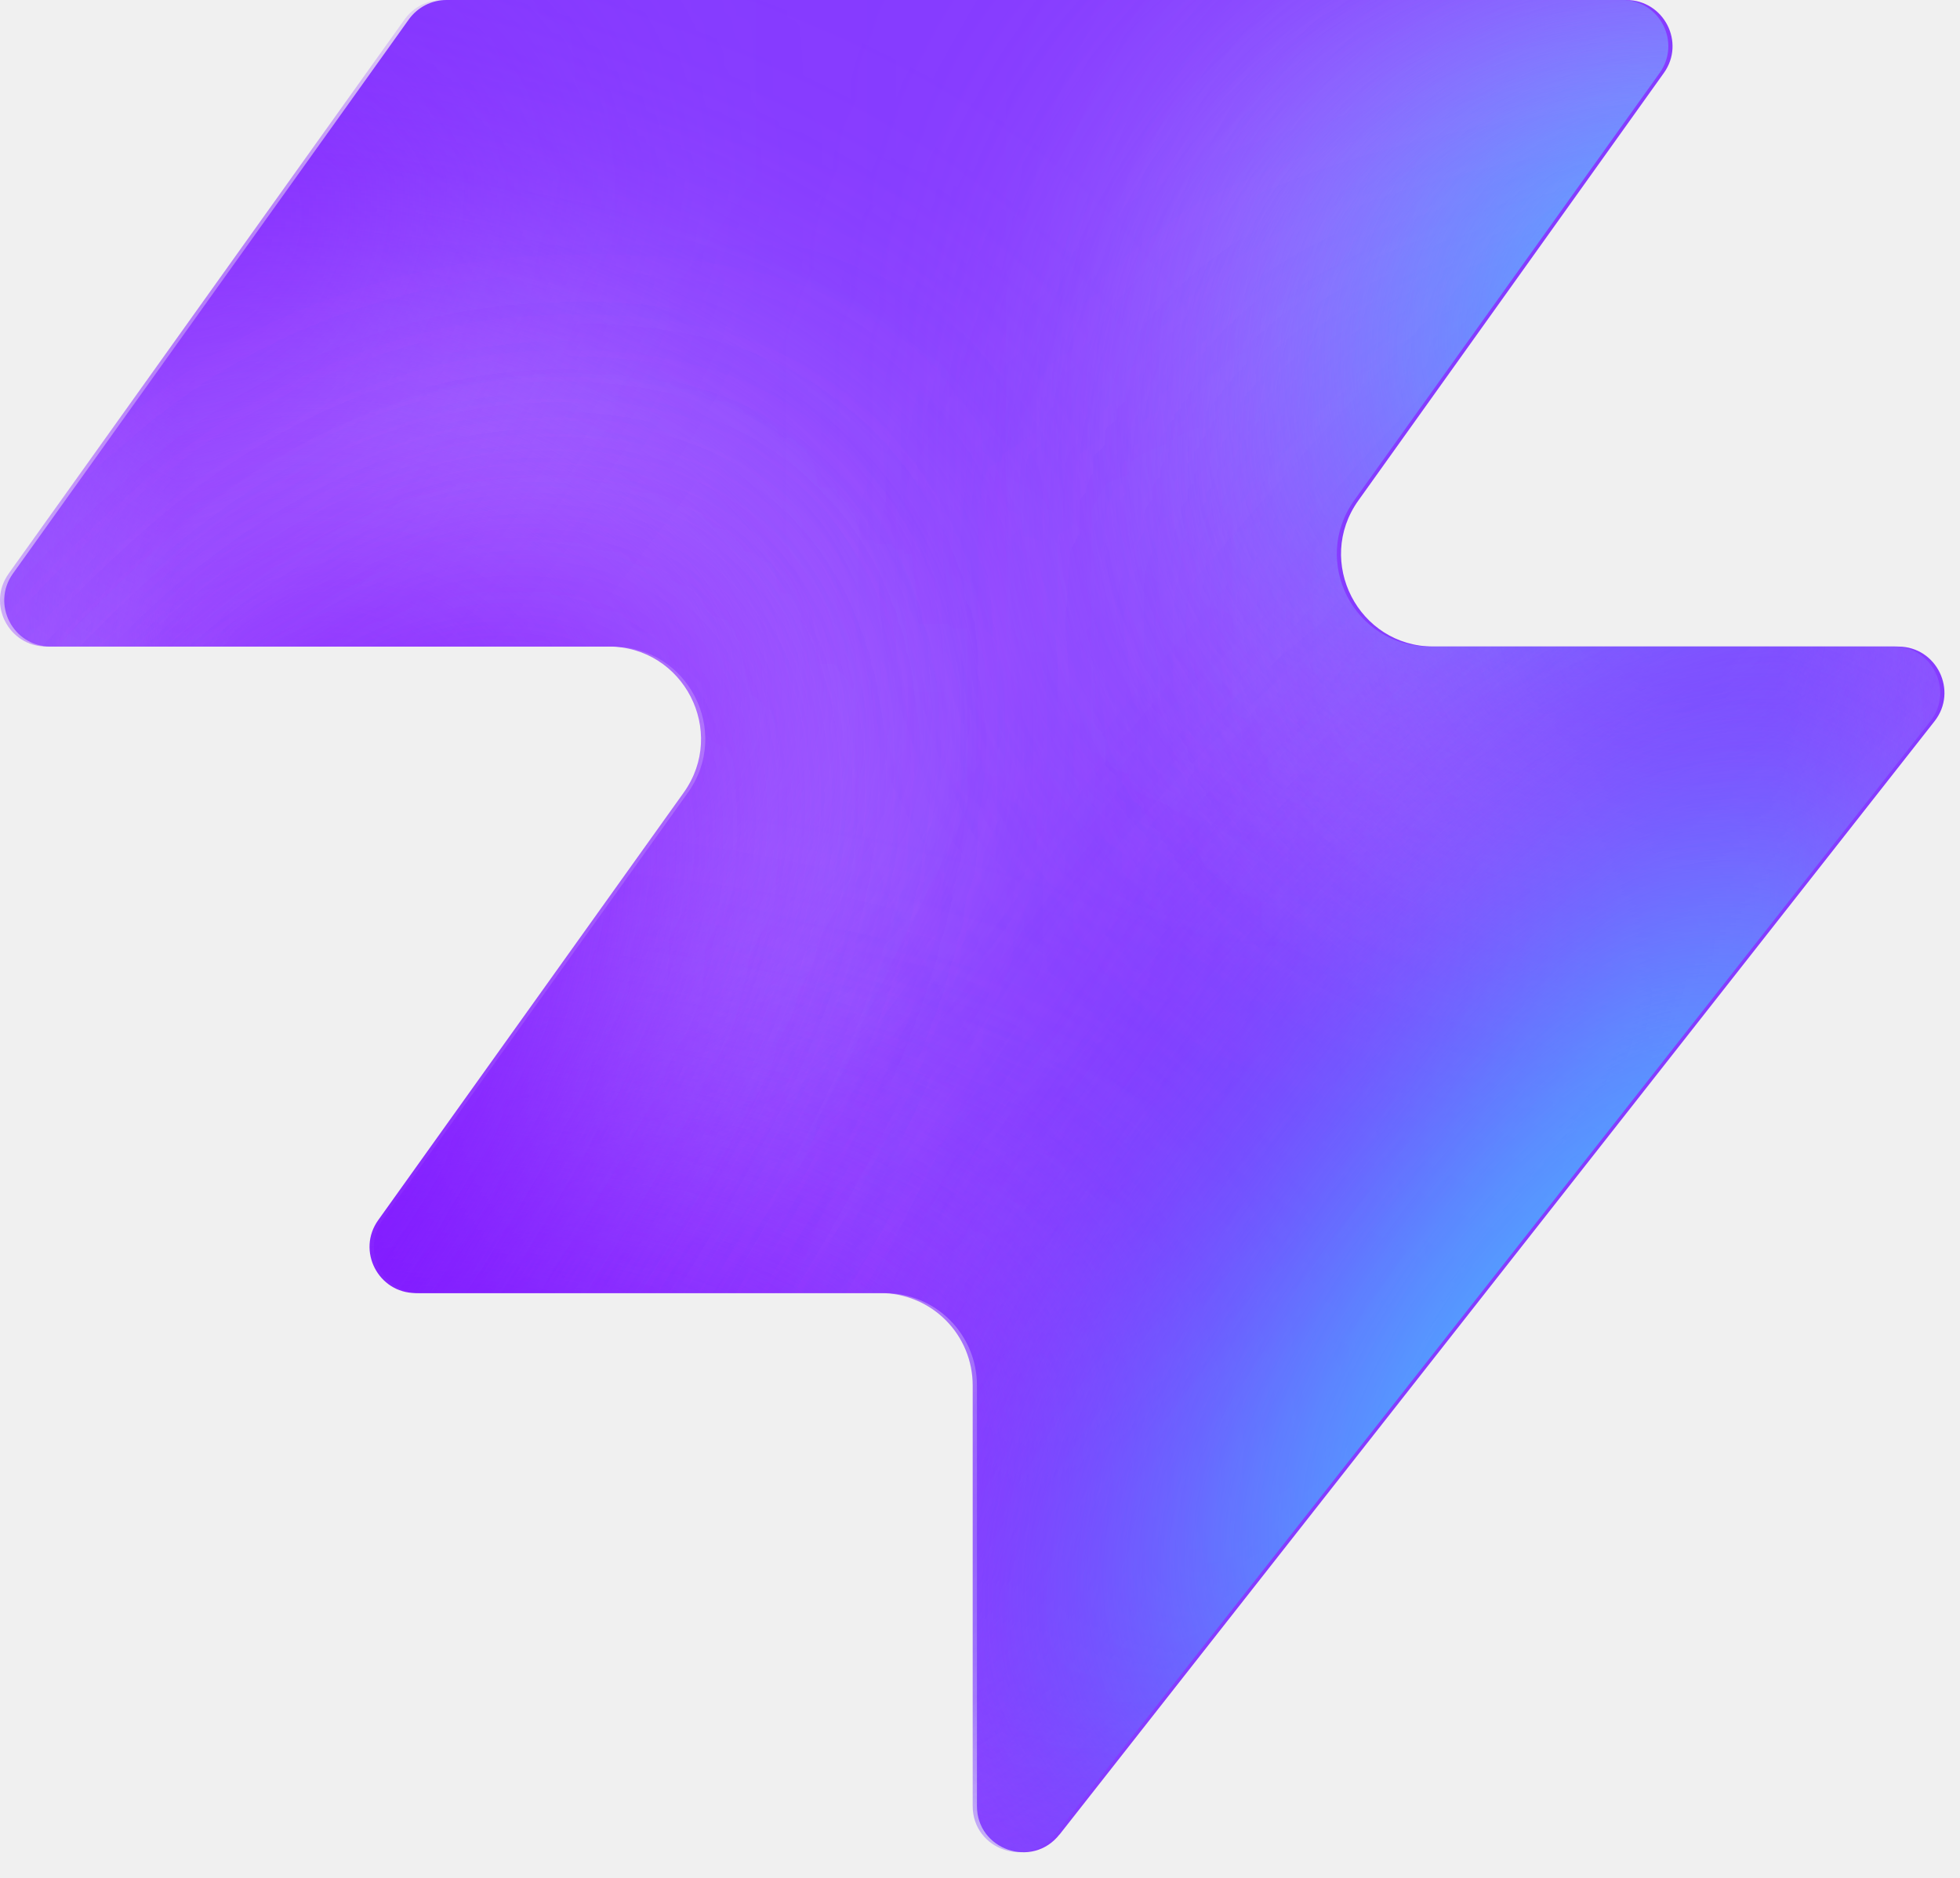
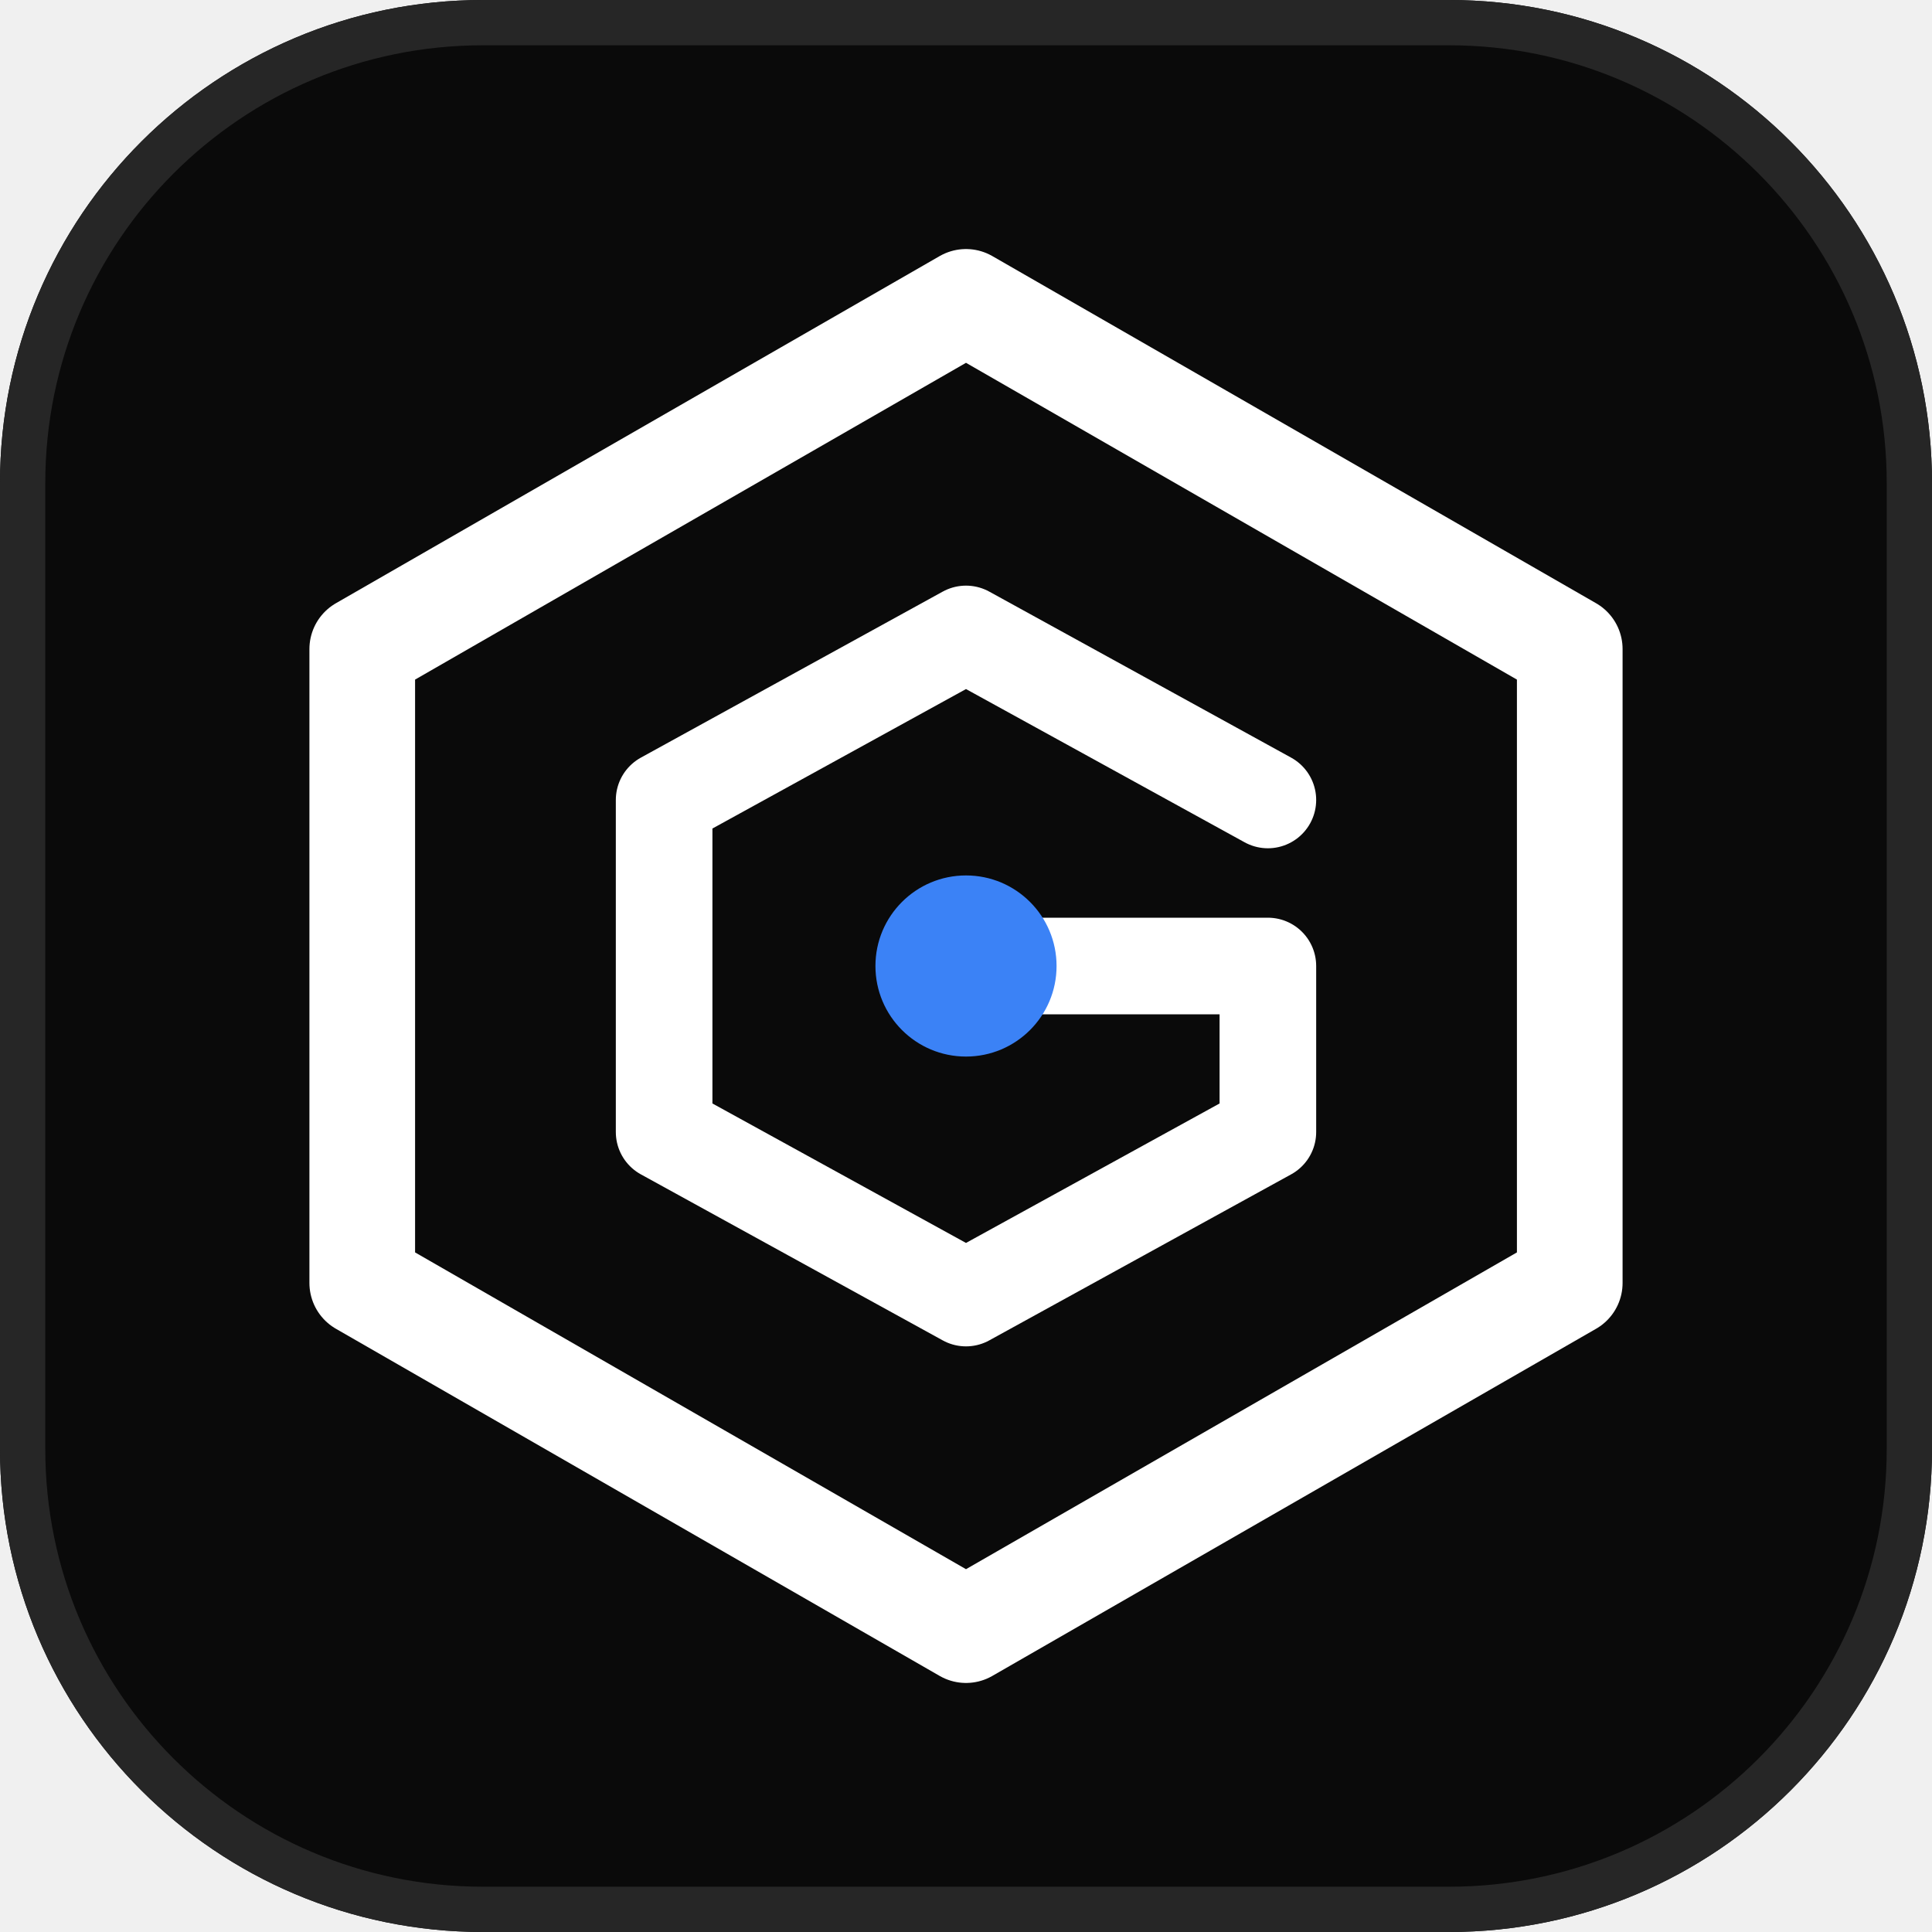
- <svg xmlns="http://www.w3.org/2000/svg" width="48" height="46" fill="none" viewBox="0 0 48 46">
-   <path fill="#863bff" d="M25.946 44.938c-.664.845-2.021.375-2.021-.698V33.937a2.26 2.26 0 0 0-2.262-2.262H10.287c-.92 0-1.456-1.04-.92-1.788l7.48-10.471c1.07-1.497 0-3.578-1.842-3.578H1.237c-.92 0-1.456-1.04-.92-1.788L10.013.474c.214-.297.556-.474.92-.474h28.894c.92 0 1.456 1.04.92 1.788l-7.48 10.471c-1.07 1.498 0 3.579 1.842 3.579h11.377c.943 0 1.473 1.088.89 1.83L25.947 44.94z" style="fill:#863bff;fill:color(display-p3 .525 .23 1);fill-opacity:1" />
-   <mask id="a" width="48" height="46" x="0" y="0" maskUnits="userSpaceOnUse" style="mask-type:alpha">
-     <path fill="#000" d="M25.842 44.938c-.664.844-2.021.375-2.021-.698V33.937a2.26 2.26 0 0 0-2.262-2.262H10.183c-.92 0-1.456-1.04-.92-1.788l7.48-10.471c1.07-1.498 0-3.579-1.842-3.579H1.133c-.92 0-1.456-1.04-.92-1.787L9.91.473c.214-.297.556-.474.92-.474h28.894c.92 0 1.456 1.04.92 1.788l-7.48 10.471c-1.07 1.498 0 3.578 1.842 3.578h11.377c.943 0 1.473 1.088.89 1.832L25.843 44.94z" style="fill:#000;fill-opacity:1" />
-   </mask>
-   <g mask="url(#a)">
-     <g filter="url(#b)">
-       <ellipse cx="5.508" cy="14.704" fill="#ede6ff" rx="5.508" ry="14.704" style="fill:#ede6ff;fill:color(display-p3 .927 .903 1);fill-opacity:1" transform="matrix(.00324 1 1 -.00324 -4.47 31.516)" />
-     </g>
-     <g filter="url(#c)">
-       <ellipse cx="10.399" cy="29.851" fill="#ede6ff" rx="10.399" ry="29.851" style="fill:#ede6ff;fill:color(display-p3 .927 .903 1);fill-opacity:1" transform="matrix(.00324 1 1 -.00324 -39.328 7.883)" />
-     </g>
-     <g filter="url(#d)">
-       <ellipse cx="5.508" cy="30.487" fill="#7e14ff" rx="5.508" ry="30.487" style="fill:#7e14ff;fill:color(display-p3 .492 .077 1);fill-opacity:1" transform="rotate(89.814 -25.913 -14.639)scale(1 -1)" />
-     </g>
-     <g filter="url(#e)">
-       <ellipse cx="5.508" cy="30.599" fill="#7e14ff" rx="5.508" ry="30.599" style="fill:#7e14ff;fill:color(display-p3 .492 .077 1);fill-opacity:1" transform="rotate(89.814 -32.644 -3.334)scale(1 -1)" />
-     </g>
-     <g filter="url(#f)">
-       <ellipse cx="5.508" cy="30.599" fill="#7e14ff" rx="5.508" ry="30.599" style="fill:#7e14ff;fill:color(display-p3 .492 .077 1);fill-opacity:1" transform="matrix(.00324 1 1 -.00324 -34.34 30.47)" />
-     </g>
-     <g filter="url(#g)">
-       <ellipse cx="14.072" cy="22.078" fill="#ede6ff" rx="14.072" ry="22.078" style="fill:#ede6ff;fill:color(display-p3 .927 .903 1);fill-opacity:1" transform="rotate(93.35 24.506 48.493)scale(-1 1)" />
-     </g>
-     <g filter="url(#h)">
-       <ellipse cx="3.47" cy="21.501" fill="#7e14ff" rx="3.47" ry="21.501" style="fill:#7e14ff;fill:color(display-p3 .492 .077 1);fill-opacity:1" transform="rotate(89.009 28.708 47.59)scale(-1 1)" />
-     </g>
-     <g filter="url(#i)">
-       <ellipse cx="3.47" cy="21.501" fill="#7e14ff" rx="3.47" ry="21.501" style="fill:#7e14ff;fill:color(display-p3 .492 .077 1);fill-opacity:1" transform="rotate(89.009 28.708 47.59)scale(-1 1)" />
-     </g>
-     <g filter="url(#j)">
-       <ellipse cx=".387" cy="8.972" fill="#7e14ff" rx="4.407" ry="29.108" style="fill:#7e14ff;fill:color(display-p3 .492 .077 1);fill-opacity:1" transform="rotate(39.51 .387 8.972)" />
-     </g>
-     <g filter="url(#k)">
-       <ellipse cx="47.523" cy="-6.092" fill="#7e14ff" rx="4.407" ry="29.108" style="fill:#7e14ff;fill:color(display-p3 .492 .077 1);fill-opacity:1" transform="rotate(37.892 47.523 -6.092)" />
-     </g>
-     <g filter="url(#l)">
-       <ellipse cx="41.412" cy="6.333" fill="#47bfff" rx="5.971" ry="9.665" style="fill:#47bfff;fill:color(display-p3 .28 .748 1);fill-opacity:1" transform="rotate(37.892 41.412 6.333)" />
-     </g>
-     <g filter="url(#m)">
-       <ellipse cx="-1.879" cy="38.332" fill="#7e14ff" rx="4.407" ry="29.108" style="fill:#7e14ff;fill:color(display-p3 .492 .077 1);fill-opacity:1" transform="rotate(37.892 -1.88 38.332)" />
-     </g>
-     <g filter="url(#n)">
-       <ellipse cx="-1.879" cy="38.332" fill="#7e14ff" rx="4.407" ry="29.108" style="fill:#7e14ff;fill:color(display-p3 .492 .077 1);fill-opacity:1" transform="rotate(37.892 -1.88 38.332)" />
-     </g>
-     <g filter="url(#o)">
-       <ellipse cx="35.651" cy="29.907" fill="#7e14ff" rx="4.407" ry="29.108" style="fill:#7e14ff;fill:color(display-p3 .492 .077 1);fill-opacity:1" transform="rotate(37.892 35.651 29.907)" />
-     </g>
-     <g filter="url(#p)">
-       <ellipse cx="38.418" cy="32.4" fill="#47bfff" rx="5.971" ry="15.297" style="fill:#47bfff;fill:color(display-p3 .28 .748 1);fill-opacity:1" transform="rotate(37.892 38.418 32.4)" />
-     </g>
-   </g>
-   <defs>
-     <filter id="b" width="60.045" height="41.654" x="-19.77" y="16.149" color-interpolation-filters="sRGB" filterUnits="userSpaceOnUse">
-       <feFlood flood-opacity="0" result="BackgroundImageFix" />
-       <feBlend in="SourceGraphic" in2="BackgroundImageFix" result="shape" />
-       <feGaussianBlur result="effect1_foregroundBlur_2002_17158" stdDeviation="7.659" />
-     </filter>
-     <filter id="c" width="90.34" height="51.437" x="-54.613" y="-7.533" color-interpolation-filters="sRGB" filterUnits="userSpaceOnUse">
-       <feFlood flood-opacity="0" result="BackgroundImageFix" />
-       <feBlend in="SourceGraphic" in2="BackgroundImageFix" result="shape" />
-       <feGaussianBlur result="effect1_foregroundBlur_2002_17158" stdDeviation="7.659" />
-     </filter>
-     <filter id="d" width="79.355" height="29.4" x="-49.64" y="2.03" color-interpolation-filters="sRGB" filterUnits="userSpaceOnUse">
-       <feFlood flood-opacity="0" result="BackgroundImageFix" />
-       <feBlend in="SourceGraphic" in2="BackgroundImageFix" result="shape" />
-       <feGaussianBlur result="effect1_foregroundBlur_2002_17158" stdDeviation="4.596" />
-     </filter>
-     <filter id="e" width="79.579" height="29.4" x="-45.045" y="20.029" color-interpolation-filters="sRGB" filterUnits="userSpaceOnUse">
-       <feFlood flood-opacity="0" result="BackgroundImageFix" />
-       <feBlend in="SourceGraphic" in2="BackgroundImageFix" result="shape" />
-       <feGaussianBlur result="effect1_foregroundBlur_2002_17158" stdDeviation="4.596" />
-     </filter>
-     <filter id="f" width="79.579" height="29.4" x="-43.513" y="21.178" color-interpolation-filters="sRGB" filterUnits="userSpaceOnUse">
-       <feFlood flood-opacity="0" result="BackgroundImageFix" />
-       <feBlend in="SourceGraphic" in2="BackgroundImageFix" result="shape" />
-       <feGaussianBlur result="effect1_foregroundBlur_2002_17158" stdDeviation="4.596" />
-     </filter>
-     <filter id="g" width="74.749" height="58.852" x="15.756" y="-17.901" color-interpolation-filters="sRGB" filterUnits="userSpaceOnUse">
-       <feFlood flood-opacity="0" result="BackgroundImageFix" />
-       <feBlend in="SourceGraphic" in2="BackgroundImageFix" result="shape" />
-       <feGaussianBlur result="effect1_foregroundBlur_2002_17158" stdDeviation="7.659" />
-     </filter>
-     <filter id="h" width="61.377" height="25.362" x="23.548" y="2.284" color-interpolation-filters="sRGB" filterUnits="userSpaceOnUse">
-       <feFlood flood-opacity="0" result="BackgroundImageFix" />
-       <feBlend in="SourceGraphic" in2="BackgroundImageFix" result="shape" />
-       <feGaussianBlur result="effect1_foregroundBlur_2002_17158" stdDeviation="4.596" />
-     </filter>
-     <filter id="i" width="61.377" height="25.362" x="23.548" y="2.284" color-interpolation-filters="sRGB" filterUnits="userSpaceOnUse">
-       <feFlood flood-opacity="0" result="BackgroundImageFix" />
-       <feBlend in="SourceGraphic" in2="BackgroundImageFix" result="shape" />
-       <feGaussianBlur result="effect1_foregroundBlur_2002_17158" stdDeviation="4.596" />
-     </filter>
-     <filter id="j" width="56.045" height="63.649" x="-27.636" y="-22.853" color-interpolation-filters="sRGB" filterUnits="userSpaceOnUse">
-       <feFlood flood-opacity="0" result="BackgroundImageFix" />
-       <feBlend in="SourceGraphic" in2="BackgroundImageFix" result="shape" />
-       <feGaussianBlur result="effect1_foregroundBlur_2002_17158" stdDeviation="4.596" />
-     </filter>
-     <filter id="k" width="54.814" height="64.646" x="20.116" y="-38.415" color-interpolation-filters="sRGB" filterUnits="userSpaceOnUse">
-       <feFlood flood-opacity="0" result="BackgroundImageFix" />
-       <feBlend in="SourceGraphic" in2="BackgroundImageFix" result="shape" />
-       <feGaussianBlur result="effect1_foregroundBlur_2002_17158" stdDeviation="4.596" />
-     </filter>
-     <filter id="l" width="33.541" height="35.313" x="24.641" y="-11.323" color-interpolation-filters="sRGB" filterUnits="userSpaceOnUse">
-       <feFlood flood-opacity="0" result="BackgroundImageFix" />
-       <feBlend in="SourceGraphic" in2="BackgroundImageFix" result="shape" />
-       <feGaussianBlur result="effect1_foregroundBlur_2002_17158" stdDeviation="4.596" />
-     </filter>
-     <filter id="m" width="54.814" height="64.646" x="-29.286" y="6.009" color-interpolation-filters="sRGB" filterUnits="userSpaceOnUse">
-       <feFlood flood-opacity="0" result="BackgroundImageFix" />
-       <feBlend in="SourceGraphic" in2="BackgroundImageFix" result="shape" />
-       <feGaussianBlur result="effect1_foregroundBlur_2002_17158" stdDeviation="4.596" />
-     </filter>
-     <filter id="n" width="54.814" height="64.646" x="-29.286" y="6.009" color-interpolation-filters="sRGB" filterUnits="userSpaceOnUse">
-       <feFlood flood-opacity="0" result="BackgroundImageFix" />
-       <feBlend in="SourceGraphic" in2="BackgroundImageFix" result="shape" />
-       <feGaussianBlur result="effect1_foregroundBlur_2002_17158" stdDeviation="4.596" />
-     </filter>
-     <filter id="o" width="54.814" height="64.646" x="8.244" y="-2.416" color-interpolation-filters="sRGB" filterUnits="userSpaceOnUse">
-       <feFlood flood-opacity="0" result="BackgroundImageFix" />
-       <feBlend in="SourceGraphic" in2="BackgroundImageFix" result="shape" />
-       <feGaussianBlur result="effect1_foregroundBlur_2002_17158" stdDeviation="4.596" />
-     </filter>
-     <filter id="p" width="39.409" height="43.623" x="18.713" y="10.588" color-interpolation-filters="sRGB" filterUnits="userSpaceOnUse">
-       <feFlood flood-opacity="0" result="BackgroundImageFix" />
-       <feBlend in="SourceGraphic" in2="BackgroundImageFix" result="shape" />
-       <feGaussianBlur result="effect1_foregroundBlur_2002_17158" stdDeviation="4.596" />
-     </filter>
-   </defs>
+ <svg xmlns="http://www.w3.org/2000/svg" viewBox="0 0 64 64" fill="none">
+   <rect width="64" height="64" rx="16" fill="#0A0A0A" />
+   <rect x="0.75" y="0.75" width="62.5" height="62.5" rx="15.25" stroke="#262626" stroke-width="1.5" />
+   <polygon points="32,10 52,21.5 52,42.5 32,54 12,42.5 12,21.5" stroke="#FFFFFF" stroke-width="3.5" stroke-linejoin="round" fill="none" />
+   <path d="M42 26.5 L32 21 L22 26.5 L22 37.5 L32 43 L42 37.5 L42 32 L32 32" stroke="#FFFFFF" stroke-width="3.2" stroke-linecap="round" stroke-linejoin="round" fill="none" />
+   <circle cx="32" cy="32" r="3" fill="#3B82F6" />
</svg>
